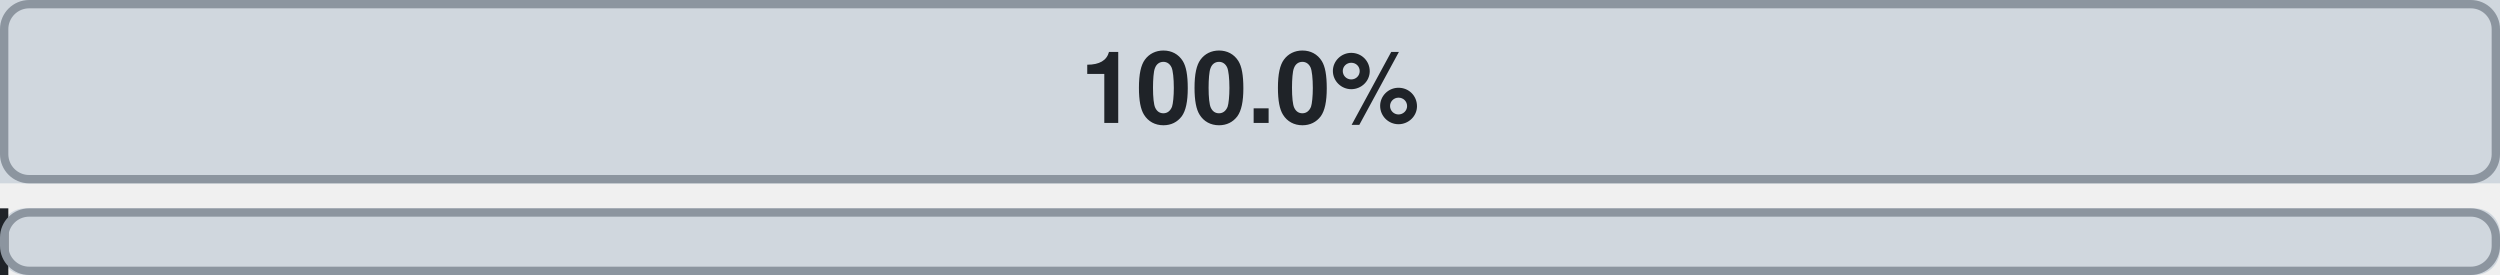
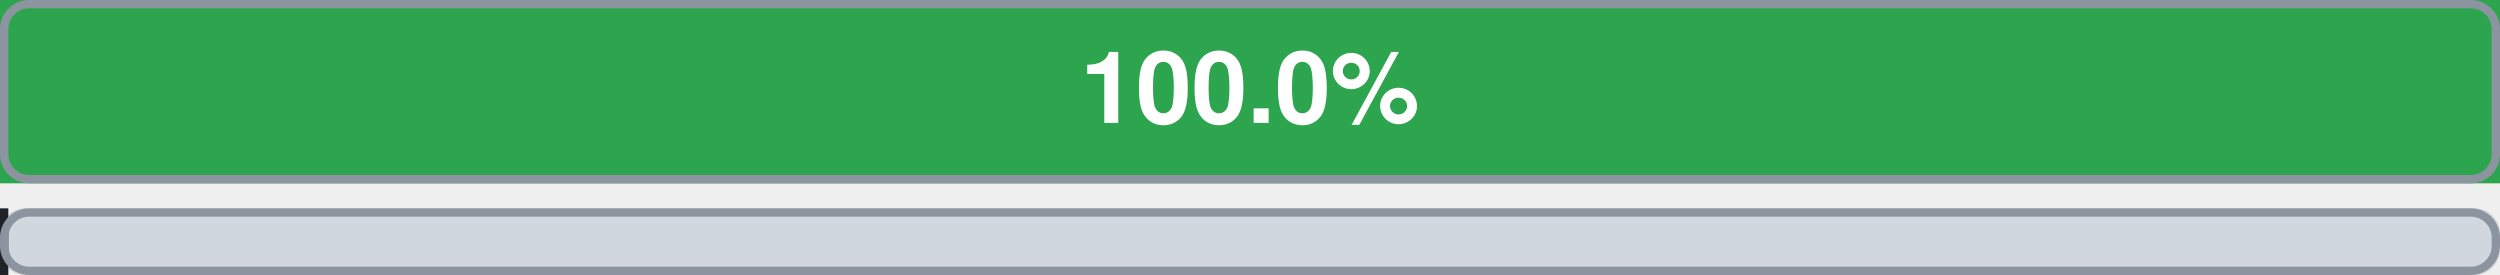
- <svg xmlns="http://www.w3.org/2000/svg" width="300" height="33" viewBox="0 0 300 33" role="img" aria-label="ssmguiconnect: official 0.0%, ours beyond official 0.0%, uncovered 100.0% of 3 attributes; lower bar: Terraform aws provider (estimate): 0.0% of 3 attributes, at least 0.0%">
+ <svg xmlns="http://www.w3.org/2000/svg" width="300" height="33" viewBox="0 0 300 33" role="img" aria-label="ssmguiconnect: official 0.0%, ours beyond official 100.0%, uncovered 0.0% of 3 attributes; lower bar: Terraform aws provider (estimate): 0.0% of 3 attributes, at least 0.0%">
  <rect x="0" y="0" width="300" height="22" rx="3" fill="#d0d7de" />
-   <rect x="0" y="0" width="300" height="22" fill="#d0d7de" />
-   <text x="150" y="12" font-family="-apple-system,BlinkMacSystemFont,'Segoe UI',Helvetica,Arial,sans-serif" font-size="12" font-weight="600" fill="#1f2328" text-anchor="middle" dominant-baseline="central">100.0%</text>
+   <rect x="0" y="0" width="300" height="22" fill="#2da44e" />
+   <text x="150" y="12" font-family="-apple-system,BlinkMacSystemFont,'Segoe UI',Helvetica,Arial,sans-serif" font-size="12" font-weight="600" fill="#ffffff" text-anchor="middle" dominant-baseline="central">100.0%</text>
  <rect x="0.5" y="0.5" width="299" height="21" rx="3" fill="none" stroke="#8c959f" />
  <rect x="0" y="25" width="300" height="8" rx="3" fill="#d0d7de" />
  <rect x="-1" y="25" width="2" height="8" fill="#1f2328" />
  <rect x="0.5" y="25.5" width="299" height="7" rx="3" fill="none" stroke="#8c959f" />
</svg>
